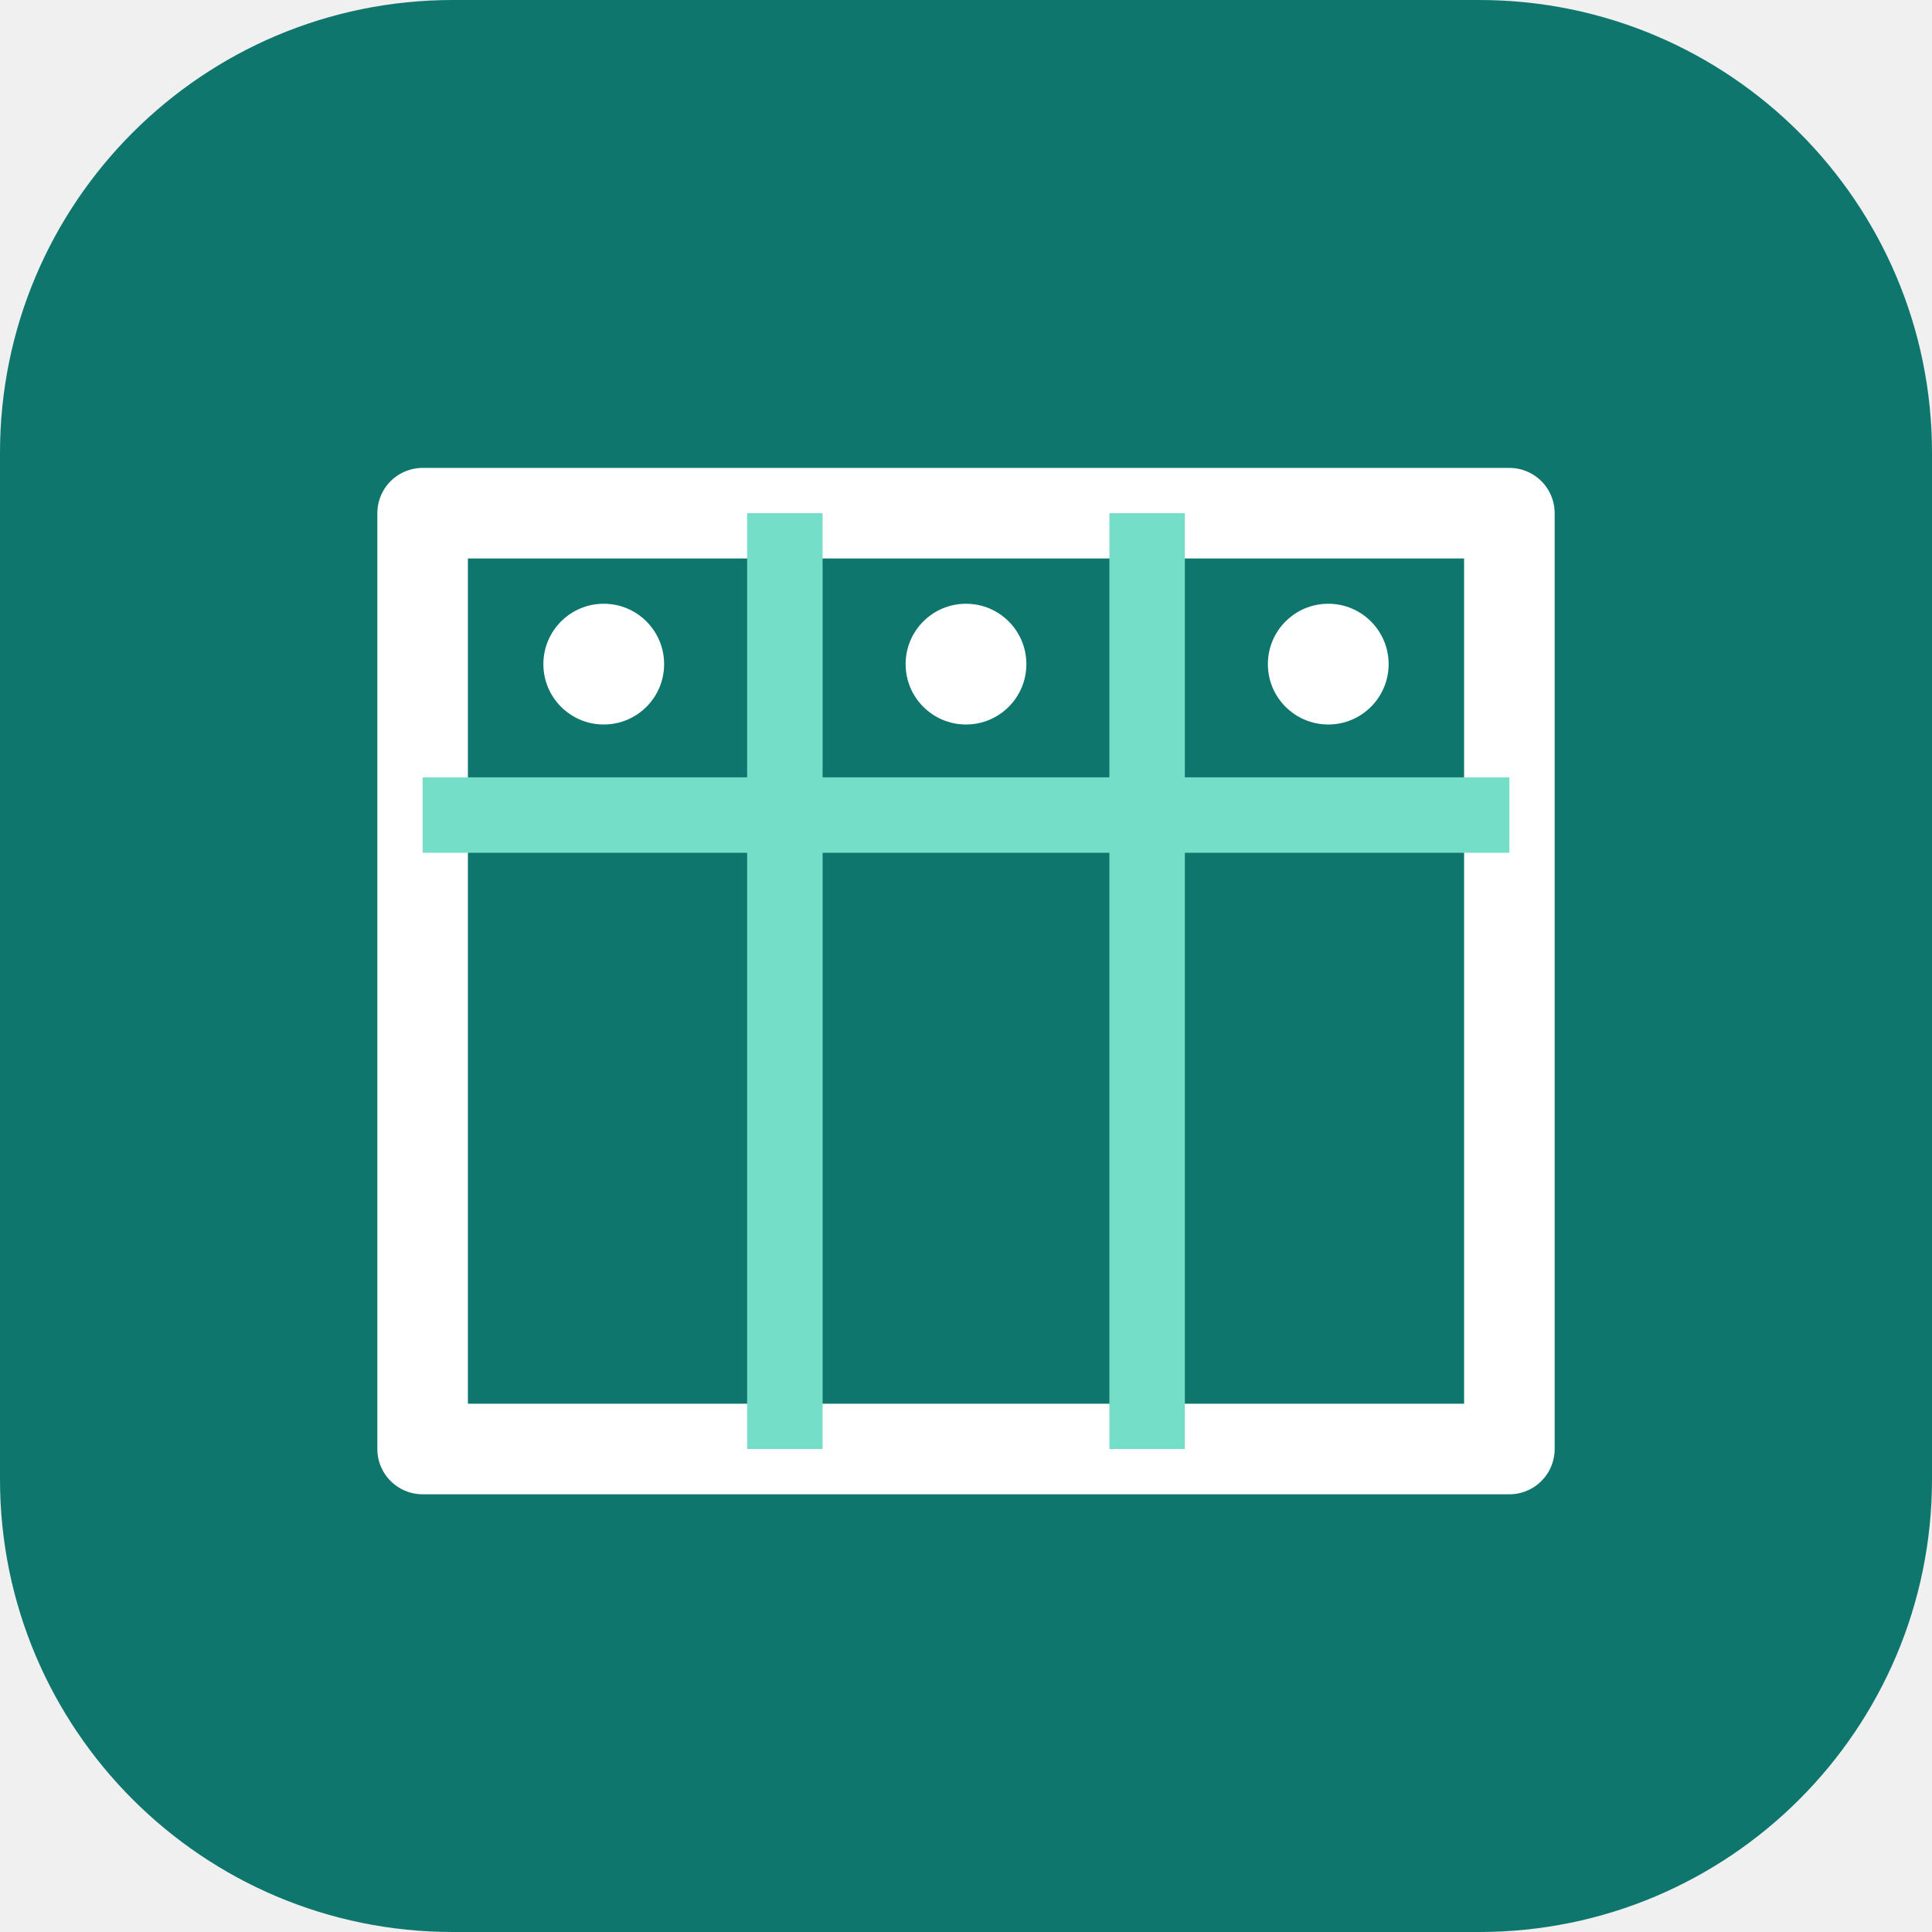
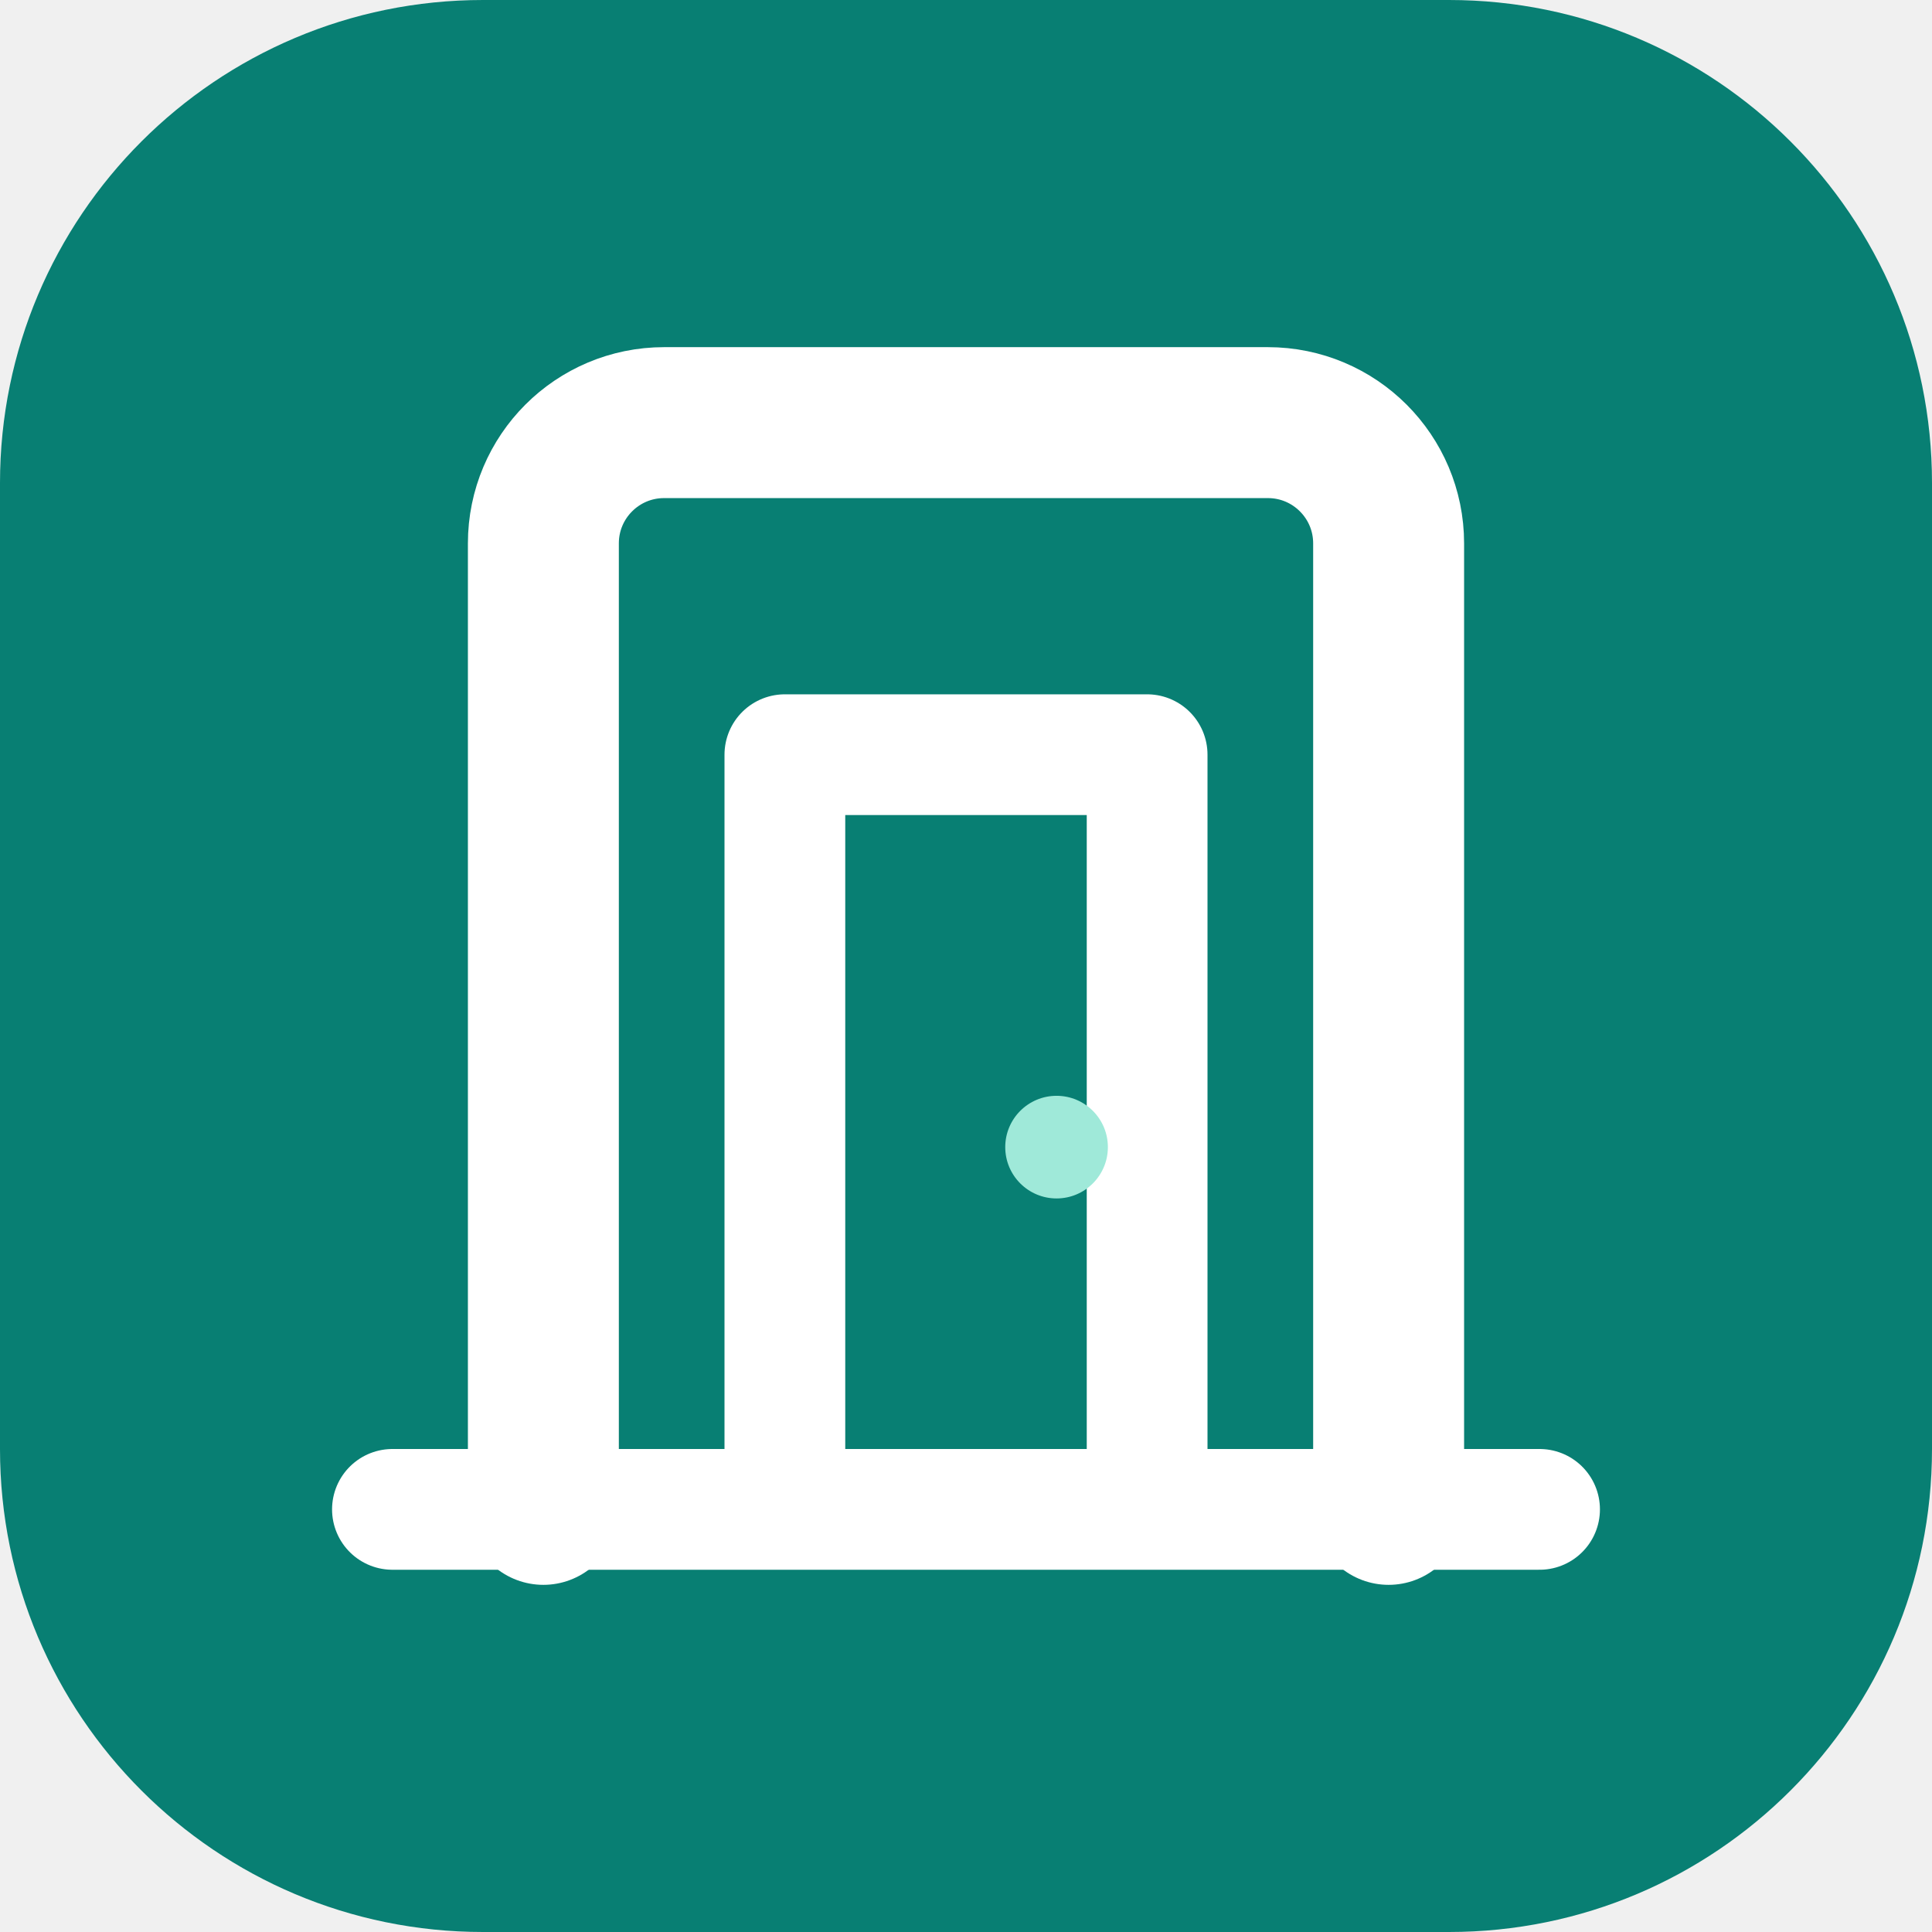
<svg xmlns="http://www.w3.org/2000/svg" viewBox="0 0 64 64">
-   <rect width="64" height="64" rx="15" fill="#0f766e" />
-   <path d="M14 17h36v31H14z" fill="none" stroke="#fff" stroke-width="3" stroke-linejoin="round" />
-   <path d="M14 27h36M26 17v31M38 17v31" stroke="#75dec9" stroke-width="2.5" />
-   <circle cx="20" cy="22" r="2" fill="#fff" />
-   <circle cx="32" cy="22" r="2" fill="#fff" />
-   <circle cx="44" cy="22" r="2" fill="#fff" />
+   <rect width="64" height="64" rx="16" fill="#087f73" />
+   <path d="M18 50V18a4 4 0 0 1 4-4h20a4 4 0 0 1 4 4v32" fill="none" stroke="#fff" stroke-width="5" stroke-linecap="round" stroke-linejoin="round" />
+   <path d="M26 50V25h12v25M13 50h38" fill="none" stroke="#fff" stroke-width="4" stroke-linecap="round" stroke-linejoin="round" />
+   <circle cx="35" cy="38" r="1.7" fill="#9fe9d9" />
</svg>
